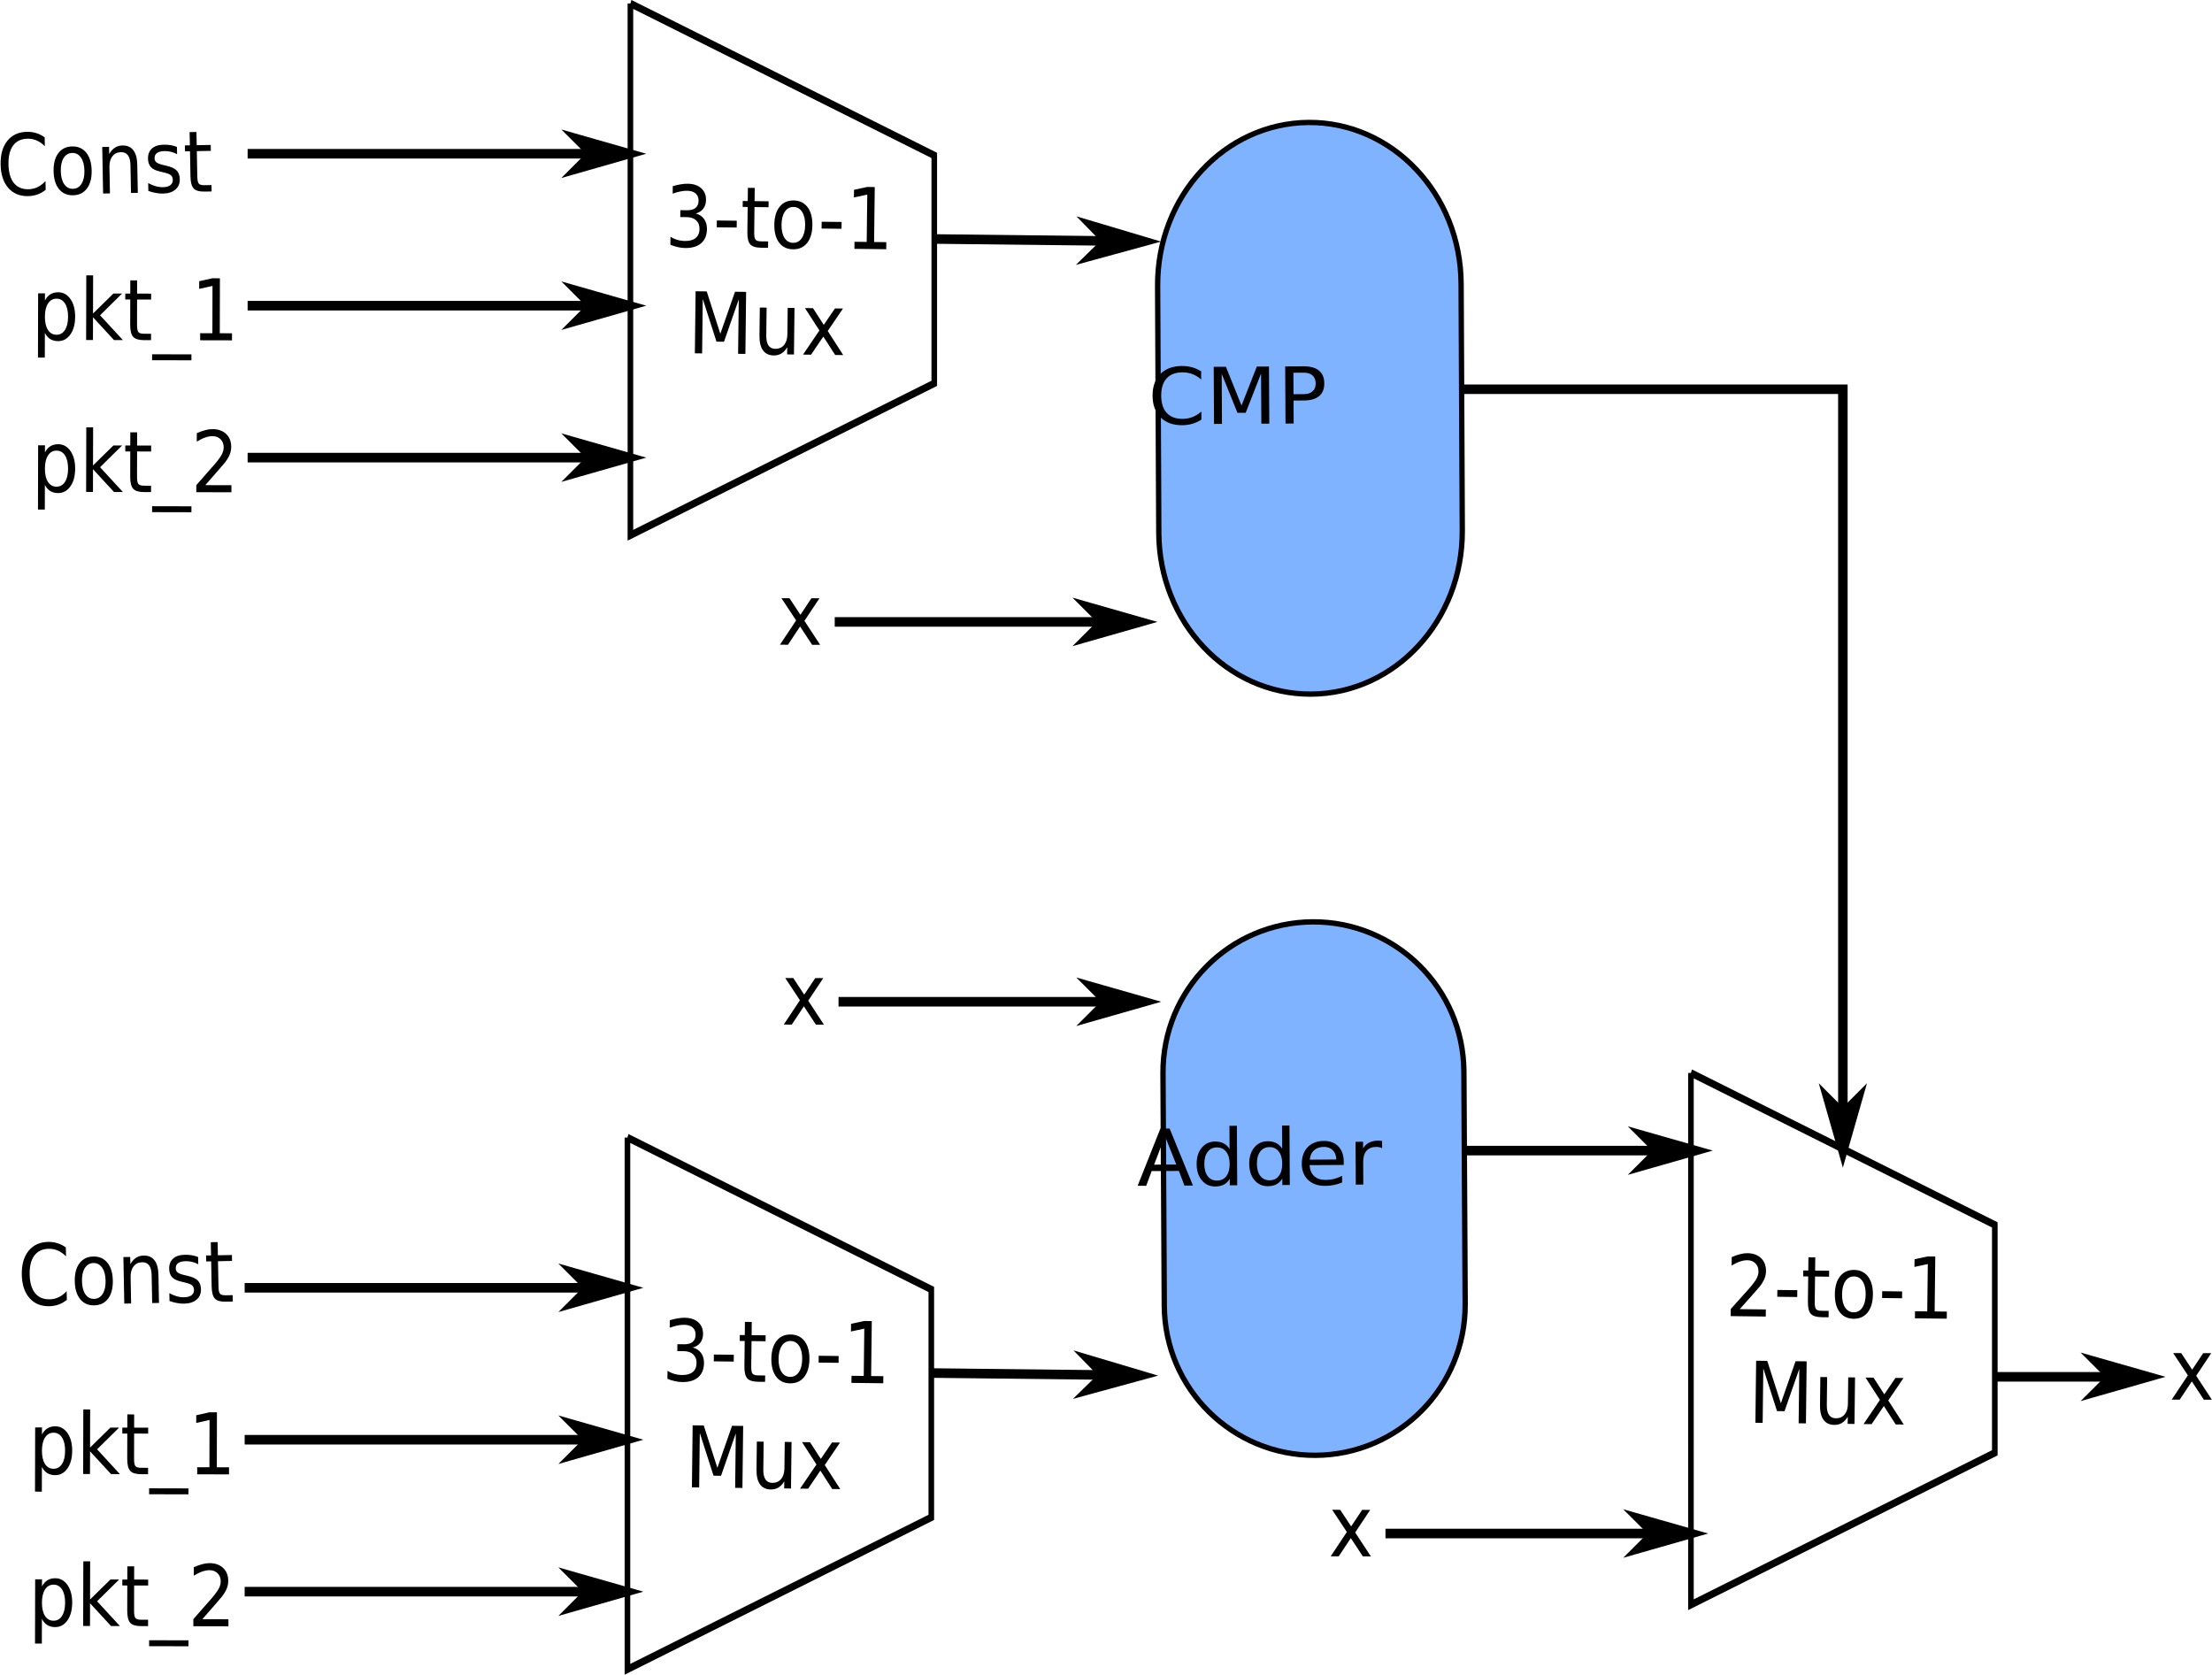
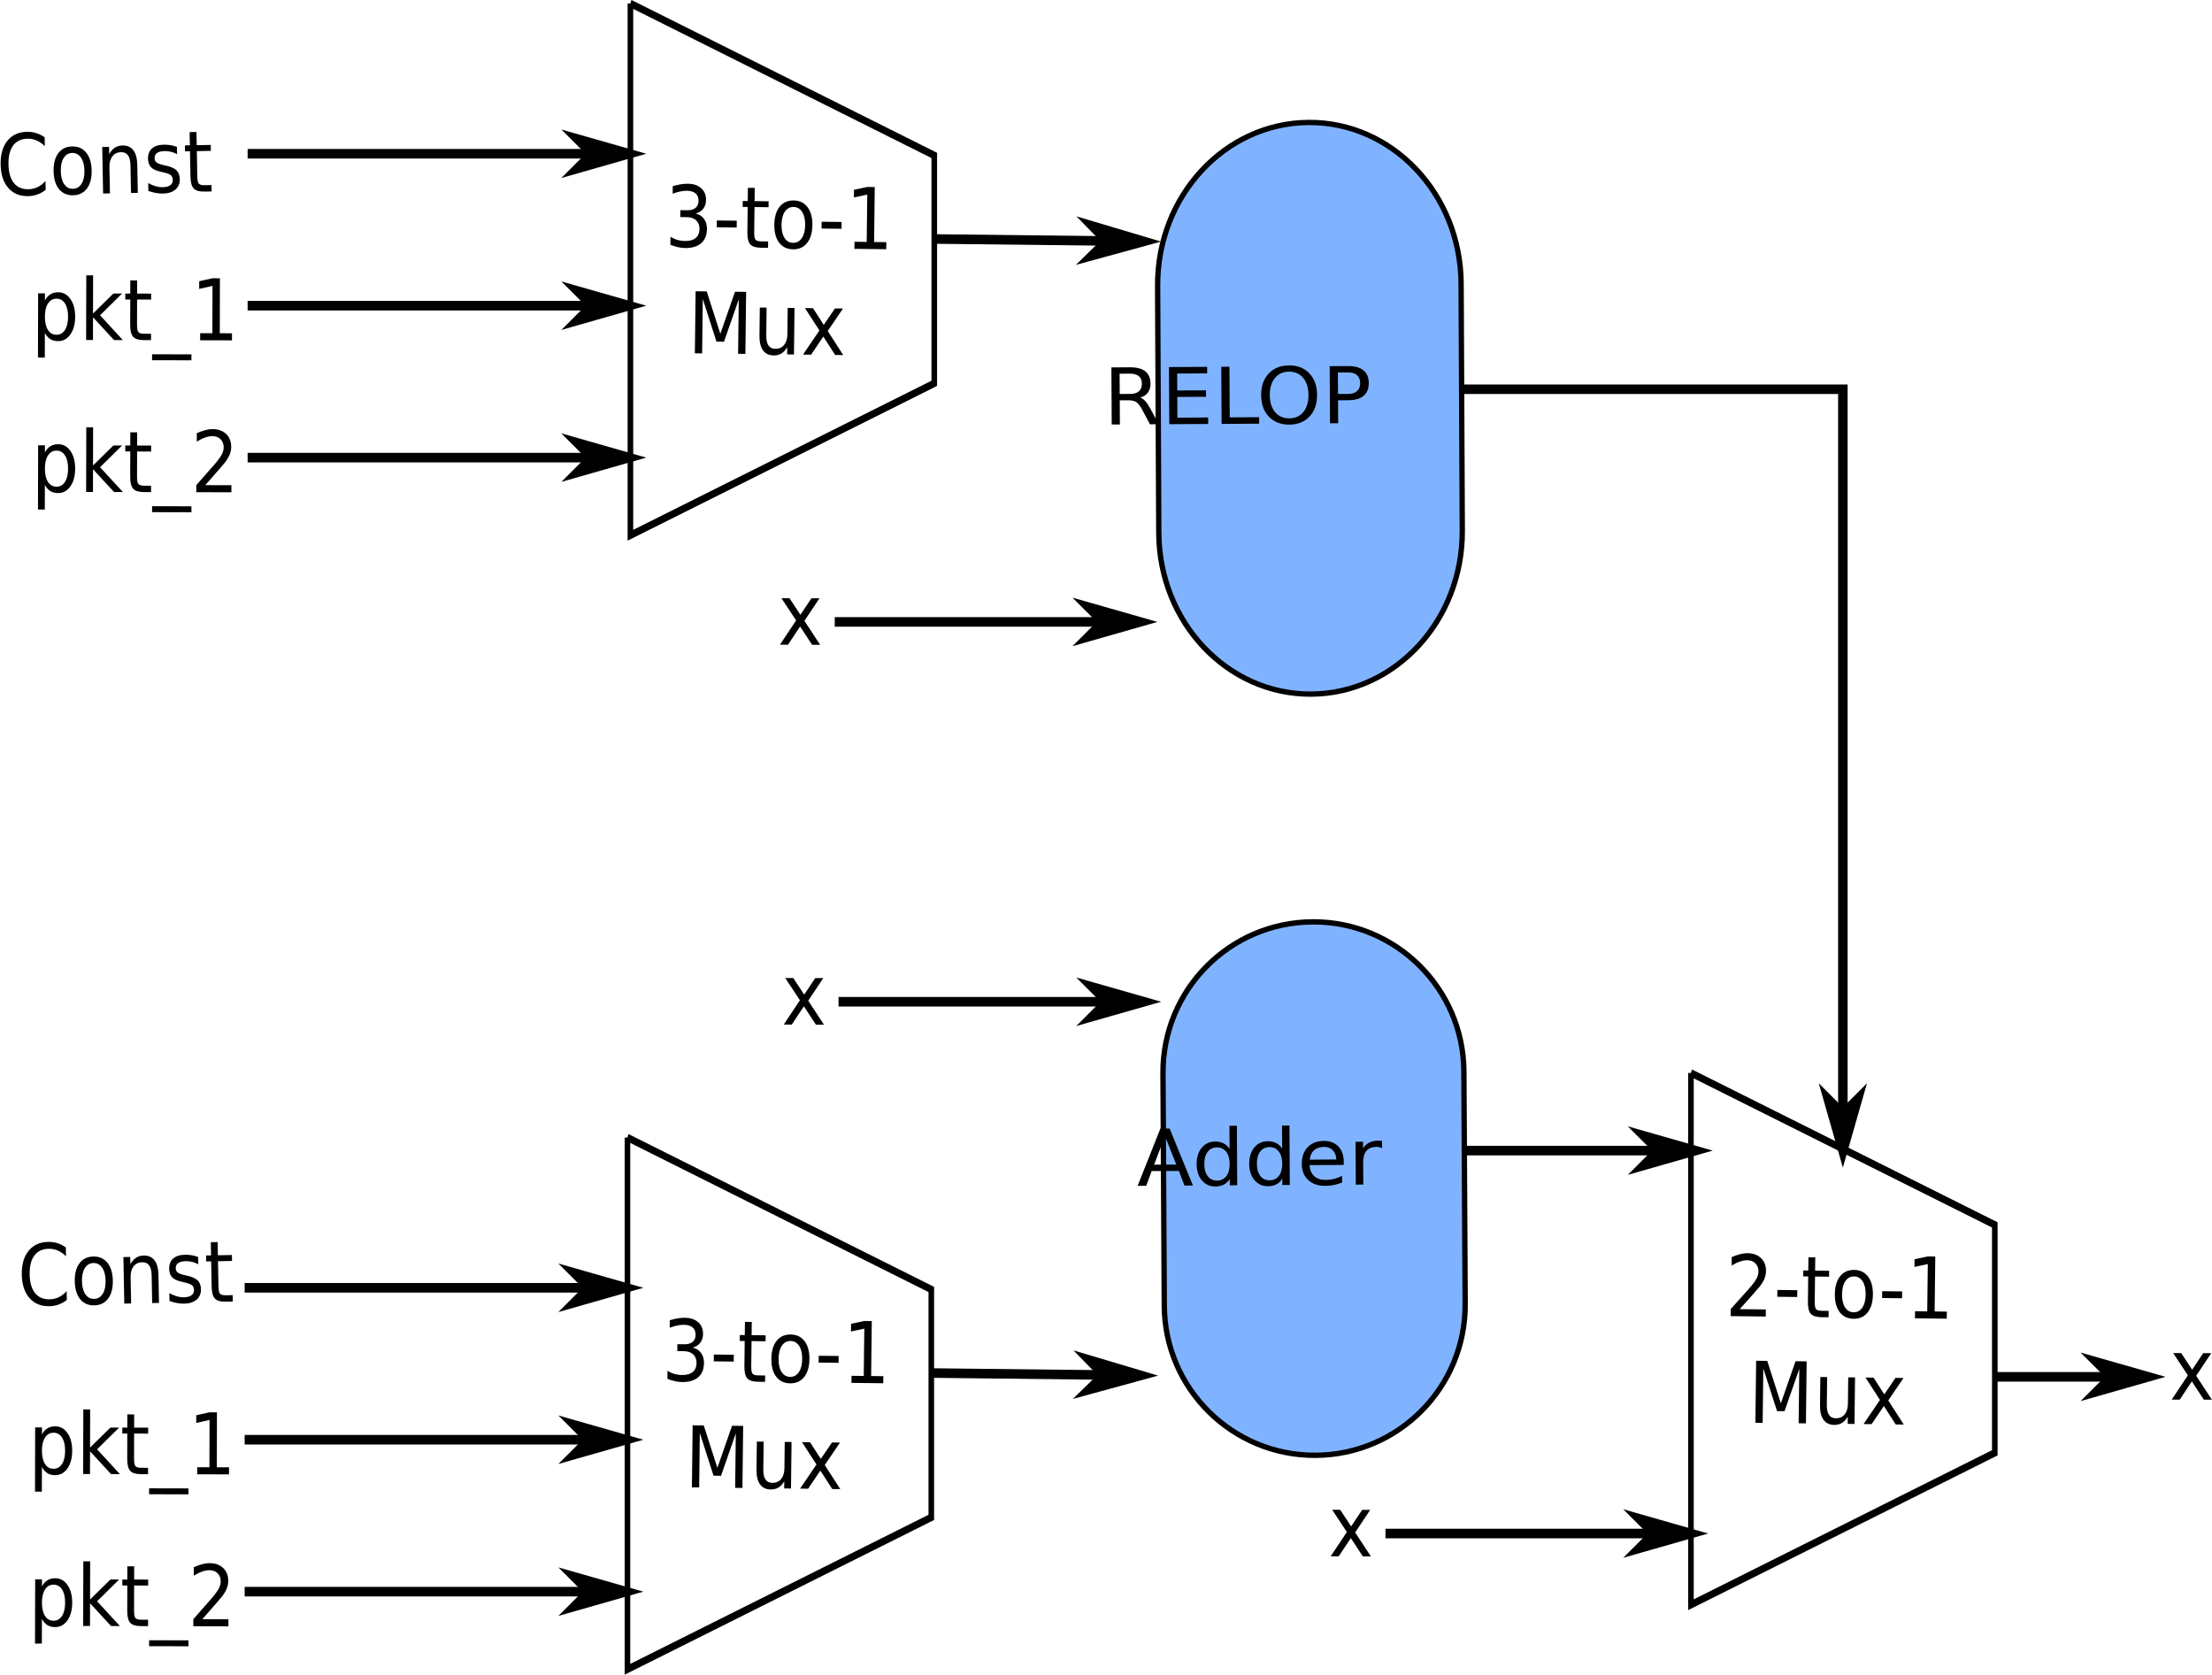
<svg xmlns="http://www.w3.org/2000/svg" width="1164.762" height="881.798" id="svg8336" version="1.1">
  <defs id="defs8338">
    <marker orient="auto" refY="0" refX="0" id="Arrow1Mend-4" style="overflow:visible">
      <path id="path3798-7" d="M 0,0 5,-5 -12.5,0 5,5 0,0 z" style="fill-rule:evenodd;stroke:#000000;stroke-width:1pt" transform="matrix(-0.4,0,0,-0.4,-4,0)" />
    </marker>
    <marker orient="auto" refY="0" refX="0" id="Arrow2Mend" style="overflow:visible">
      <path id="path5480" style="fill-rule:evenodd;stroke-width:0.625;stroke-linejoin:round" d="M 8.719,4.034 -2.207,0.016 8.719,-4.002 c -1.745,2.372 -1.735,5.617 -6e-7,8.035 z" transform="scale(-0.6,-0.6)" />
    </marker>
    <marker orient="auto" refY="0" refX="0" id="marker7127" style="overflow:visible">
      <path id="path7129" d="M 0,0 5,-5 -12.5,0 5,5 0,0 z" style="fill-rule:evenodd;stroke:#000000;stroke-width:1pt" transform="matrix(-0.4,0,0,-0.4,-4,0)" />
    </marker>
    <marker orient="auto" refY="0" refX="0" id="marker8360" style="overflow:visible">
      <path id="path8362" style="fill-rule:evenodd;stroke-width:0.625;stroke-linejoin:round" d="M 8.719,4.034 -2.207,0.016 8.719,-4.002 c -1.745,2.372 -1.735,5.617 -6e-7,8.035 z" transform="scale(-0.6,-0.6)" />
    </marker>
    <marker orient="auto" refY="0" refX="0" id="marker8364" style="overflow:visible">
      <path id="path8366" d="M 0,0 5,-5 -12.5,0 5,5 0,0 z" style="fill-rule:evenodd;stroke:#000000;stroke-width:1pt" transform="matrix(-0.4,0,0,-0.4,-4,0)" />
    </marker>
    <marker orient="auto" refY="0" refX="0" id="marker8368" style="overflow:visible">
      <path id="path8370" d="M 0,0 5,-5 -12.5,0 5,5 0,0 z" style="fill-rule:evenodd;stroke:#000000;stroke-width:1pt" transform="matrix(-0.4,0,0,-0.4,-4,0)" />
    </marker>
    <marker orient="auto" refY="0" refX="0" id="marker8372" style="overflow:visible">
      <path id="path8374" d="M 0,0 5,-5 -12.5,0 5,5 0,0 z" style="fill-rule:evenodd;stroke:#000000;stroke-width:1pt" transform="matrix(-0.4,0,0,-0.4,-4,0)" />
    </marker>
    <marker orient="auto" refY="0" refX="0" id="marker8376" style="overflow:visible">
      <path id="path8378" d="M 0,0 5,-5 -12.5,0 5,5 0,0 z" style="fill-rule:evenodd;stroke:#000000;stroke-width:1pt" transform="matrix(-0.4,0,0,-0.4,-4,0)" />
    </marker>
    <marker orient="auto" refY="0" refX="0" id="marker8380" style="overflow:visible">
      <path id="path8382" d="M 0,0 5,-5 -12.5,0 5,5 0,0 z" style="fill-rule:evenodd;stroke:#000000;stroke-width:1pt" transform="matrix(-0.4,0,0,-0.4,-4,0)" />
    </marker>
    <marker orient="auto" refY="0" refX="0" id="marker4455" style="overflow:visible">
      <path id="path4457" d="M 0,0 5,-5 -12.5,0 5,5 0,0 z" style="fill-rule:evenodd;stroke:#000000;stroke-width:1pt" transform="matrix(-0.4,0,0,-0.4,-4,0)" />
    </marker>
    <marker orient="auto" refY="0" refX="0" id="marker8386" style="overflow:visible">
      <path id="path8388" d="M 0,0 5,-5 -12.5,0 5,5 0,0 z" style="fill-rule:evenodd;stroke:#000000;stroke-width:1pt" transform="matrix(-0.4,0,0,-0.4,-4,0)" />
    </marker>
    <marker orient="auto" refY="0" refX="0" id="marker8390" style="overflow:visible">
      <path id="path8392" d="M 0,0 5,-5 -12.5,0 5,5 0,0 z" style="fill-rule:evenodd;stroke:#000000;stroke-width:1pt" transform="matrix(-0.4,0,0,-0.4,-4,0)" />
    </marker>
    <marker orient="auto" refY="0" refX="0" id="marker8394" style="overflow:visible">
      <path id="path8396" d="M 0,0 5,-5 -12.5,0 5,5 0,0 z" style="fill-rule:evenodd;stroke:#000000;stroke-width:1pt" transform="matrix(-0.4,0,0,-0.4,-4,0)" />
    </marker>
    <marker orient="auto" refY="0" refX="0" id="marker8398" style="overflow:visible">
      <path id="path8400" d="M 0,0 5,-5 -12.5,0 5,5 0,0 z" style="fill-rule:evenodd;stroke:#000000;stroke-width:1pt" transform="matrix(-0.4,0,0,-0.4,-4,0)" />
    </marker>
    <marker orient="auto" refY="0" refX="0" id="marker8402" style="overflow:visible">
      <path id="path8404" d="M 0,0 5,-5 -12.5,0 5,5 0,0 z" style="fill-rule:evenodd;stroke:#000000;stroke-width:1pt" transform="matrix(-0.4,0,0,-0.4,-4,0)" />
    </marker>
    <marker orient="auto" refY="0" refX="0" id="Arrow1Mend-4-9" style="overflow:visible">
      <path id="path3798-7-4" d="M 0,0 5,-5 -12.5,0 5,5 0,0 z" style="fill-rule:evenodd;stroke:#000000;stroke-width:1pt" transform="matrix(-0.4,0,0,-0.4,-4,0)" />
    </marker>
    <marker orient="auto" refY="0" refX="0" id="Arrow1Mend-4-3" style="overflow:visible">
      <path id="path3798-7-2" d="M 0,0 5,-5 -12.5,0 5,5 0,0 z" style="fill-rule:evenodd;stroke:#000000;stroke-width:1pt" transform="matrix(-0.4,0,0,-0.4,-4,0)" />
    </marker>
    <marker orient="auto" refY="0" refX="0" id="Arrow1Mend-4-2" style="overflow:visible">
      <path id="path3798-7-6" d="M 0,0 5,-5 -12.5,0 5,5 0,0 z" style="fill-rule:evenodd;stroke:#000000;stroke-width:1pt" transform="matrix(-0.4,0,0,-0.4,-4,0)" />
    </marker>
  </defs>
  <g id="layer1" transform="translate(132.1528,-68.56871)">
    <path style="fill:none;stroke:#000000;stroke-width:5.034;stroke-linecap:butt;stroke-linejoin:miter;stroke-miterlimit:4;stroke-opacity:1;stroke-dasharray:none;marker-end:url(#Arrow1Mend-4)" d="m -3.323,826.643 200,0" id="path4491-55" />
    <g transform="matrix(0.02257902,-1.972128,1.472678,0.01686078,-188.973,1719.064)" id="layer1-3-6">
      <g id="g7601-2">
        <path d="m 535.379,254.722 -141.96,2.177 41.489,108.01 60.84,-0.933 39.631,-109.253" style="fill:none;stroke:#000000;stroke-width:2;stroke-linecap:butt;stroke-linejoin:miter;stroke-miterlimit:4;stroke-opacity:1;stroke-dasharray:none;marker-start:none" id="path1326-4" />
        <text x="77.527" y="72.553" style="font-size:12px;font-style:italic;font-variant:normal;font-weight:normal;font-stretch:normal;text-align:start;line-height:100%;writing-mode:lr-tb;text-anchor:start;fill:#000000;fill-opacity:1;stroke:none;font-family:Times New Roman" id="text7503-7" xml:space="preserve">
          <tspan x="77.527" y="72.553" id="tspan7505-4" style="font-size:8.861px;font-style:normal;font-variant:normal;font-weight:normal;font-stretch:normal;font-family:Bitstream vera sana;-inkscape-font-specification:Bitstream vera sana" />
        </text>
      </g>
    </g>
    <path style="fill:none;stroke:#000000;stroke-width:5.034;stroke-linecap:butt;stroke-linejoin:miter;stroke-miterlimit:4;stroke-opacity:1;stroke-dasharray:none;marker-end:url(#Arrow1Mend-4)" d="m 358.238,791.524 109.517,1.254" id="path4491-7-6" />
    <text xml:space="preserve" style="font-size:42.285px;font-style:normal;font-variant:normal;font-weight:normal;font-stretch:normal;text-align:start;line-height:125%;letter-spacing:0px;word-spacing:0px;writing-mode:lr-tb;text-anchor:start;fill:#000000;fill-opacity:1;stroke:none;font-family:Arial;-inkscape-font-specification:Sans" x="-122.183" y="797.482" id="text4788-6-4" transform="matrix(0.9438533,0.00223447,-0.0025082,1.059481,0,0)">
      <tspan id="tspan4790-5-3" x="-122.183" y="797.482" style="font-family:Bitstream vera sans;-inkscape-font-specification:Bitstream vera sans">pkt_1</tspan>
    </text>
    <text xml:space="preserve" style="font-size:42.285px;font-style:normal;font-variant:normal;font-weight:normal;font-stretch:normal;text-align:start;line-height:125%;letter-spacing:0px;word-spacing:0px;writing-mode:lr-tb;text-anchor:start;fill:#000000;fill-opacity:1;stroke:none;font-family:Arial;-inkscape-font-specification:Sans" x="-145.136" y="711.251" id="text4788-6-0-1" transform="matrix(0.9436847,-0.01797782,0.02018021,1.059292,0,0)">
      <tspan id="tspan4790-5-6-3" x="-145.136" y="711.251" style="font-family:Bitstream vera sans;-inkscape-font-specification:Bitstream vera sans">Const</tspan>
    </text>
    <text xml:space="preserve" style="font-size:42.285px;font-style:normal;font-variant:normal;font-weight:normal;font-stretch:normal;text-align:start;line-height:125%;letter-spacing:0px;word-spacing:0px;writing-mode:lr-tb;text-anchor:start;fill:#000000;fill-opacity:1;stroke:none;font-family:Arial;-inkscape-font-specification:Sans" x="239.109" y="748.379" id="text4788-8-9" transform="matrix(0.9437892,0.01122542,-0.01260059,1.059409,0,0)">
      <tspan id="tspan4790-9-3" x="239.109" y="748.379" style="font-family:Bitstream vera sans;-inkscape-font-specification:Bitstream vera sans">3-to-1</tspan>
      <tspan x="239.109" y="801.235" style="font-family:Bitstream vera sans;-inkscape-font-specification:Bitstream vera sans" id="tspan4917-8"> Mux</tspan>
    </text>
    <rect style="fill:#80b3ff;fill-opacity:1;stroke:#000000;stroke-width:2.818;stroke-linecap:butt;stroke-linejoin:bevel;stroke-miterlimit:4;stroke-opacity:1;stroke-dasharray:none" id="rect13613-6-7" width="158.441" height="280.885" x="476.71" y="557.063" transform="matrix(0.9999845,-0.00555861,0.00555861,0.9999845,0,0)" ry="79.221" />
    <text xml:space="preserve" style="font-size:42.411px;font-style:normal;font-variant:normal;font-weight:normal;font-stretch:normal;text-align:center;line-height:100%;writing-mode:lr-tb;text-anchor:middle;fill:#000000;fill-opacity:1;stroke:none;font-family:Bitstream Vera Sans" x="546.438" y="715.275" id="text13615-0-4" transform="matrix(1.028358,-0.00571631,0.00540522,0.9723941,0,0)">
      <tspan x="546.438" y="715.275" id="tspan13621-7-3">Adder</tspan>
    </text>
    <path style="fill:none;stroke:#000000;stroke-width:5.034;stroke-linecap:butt;stroke-linejoin:miter;stroke-miterlimit:4;stroke-opacity:1;stroke-dasharray:none;marker-end:url(#Arrow1Mend-4)" d="m -3.323,746.643 200,0" id="path4491-5-9" />
    <path style="fill:none;stroke:#000000;stroke-width:5.034;stroke-linecap:butt;stroke-linejoin:miter;stroke-miterlimit:4;stroke-opacity:1;stroke-dasharray:none;marker-end:url(#Arrow1Mend-4)" d="m 639.8,674.405 120,0" id="path4491-7-8-9" />
    <text xml:space="preserve" style="font-size:42.285px;font-style:normal;font-variant:normal;font-weight:normal;font-stretch:normal;text-align:start;line-height:125%;letter-spacing:0px;word-spacing:0px;writing-mode:lr-tb;text-anchor:start;fill:#000000;fill-opacity:1;stroke:none;font-family:Arial;-inkscape-font-specification:Sans" x="294.913" y="384.502" id="text4788-6-2-6" transform="matrix(0.9438533,0.00223447,-0.0025082,1.059481,0,0)">
      <tspan id="tspan4790-5-2-6" x="294.913" y="384.502" style="font-family:Bitstream vera sans;-inkscape-font-specification:Bitstream vera sans">x</tspan>
    </text>
    <g transform="matrix(0.02257902,-1.972128,1.472678,0.01686078,371.0271,1685.064)" id="layer1-3-6-3">
      <g id="g7601-2-3">
        <path d="m 535.379,254.722 -141.96,2.177 41.489,108.01 60.84,-0.933 39.631,-109.253" style="fill:none;stroke:#000000;stroke-width:2;stroke-linecap:butt;stroke-linejoin:miter;stroke-miterlimit:4;stroke-opacity:1;stroke-dasharray:none;marker-start:none" id="path1326-4-3" />
        <text x="77.527" y="72.553" style="font-size:12px;font-style:italic;font-variant:normal;font-weight:normal;font-stretch:normal;text-align:start;line-height:100%;writing-mode:lr-tb;text-anchor:start;fill:#000000;fill-opacity:1;stroke:none;font-family:Times New Roman" id="text7503-7-2" xml:space="preserve">
          <tspan x="77.527" y="72.553" id="tspan7505-4-7" style="font-size:8.861px;font-style:normal;font-variant:normal;font-weight:normal;font-stretch:normal;font-family:Bitstream vera sana;-inkscape-font-specification:Bitstream vera sana" />
        </text>
      </g>
    </g>
    <text xml:space="preserve" style="font-size:42.285px;font-style:normal;font-variant:normal;font-weight:normal;font-stretch:normal;text-align:start;line-height:125%;letter-spacing:0px;word-spacing:0px;writing-mode:lr-tb;text-anchor:start;fill:#000000;fill-opacity:1;stroke:none;font-family:Arial;-inkscape-font-specification:Sans" x="831.949" y="710.005" id="text4788-8-9-4" transform="matrix(0.9437892,0.01122542,-0.01260059,1.059409,0,0)">
      <tspan id="tspan4790-9-3-9" x="831.949" y="710.005" style="font-family:Bitstream vera sans;-inkscape-font-specification:Bitstream vera sans">2-to-1</tspan>
      <tspan x="831.949" y="762.861" style="font-family:Bitstream vera sans;-inkscape-font-specification:Bitstream vera sans" id="tspan4917-8-3"> Mux</tspan>
    </text>
    <path style="fill:none;stroke:#000000;stroke-width:0;stroke-linecap:butt;stroke-linejoin:miter;stroke-miterlimit:4;stroke-opacity:1;stroke-dasharray:none;marker-end:url(#marker4455)" d="m 838.238,673.524 0,-320 -240,0" id="path6321" />
    <path style="fill:none;stroke:#000000;stroke-width:5;stroke-linecap:butt;stroke-linejoin:miter;stroke-miterlimit:4;stroke-opacity:1;stroke-dasharray:none;marker-end:url(#marker4455)" d="m 638.238,273.524 200,0 0,400" id="path6733" />
    <rect style="fill:#80b3ff;fill-opacity:1;stroke:#000000;stroke-width:2.808;stroke-linecap:butt;stroke-linejoin:bevel;stroke-miterlimit:4;stroke-opacity:1;stroke-dasharray:none" id="rect13613-6-7-3" width="159.809" height="300.999" x="476.368" y="136.676" transform="matrix(0.9999788,-0.00651762,0.00474071,0.9999888,0,0)" ry="85.463" />
    <text xml:space="preserve" style="font-size:42.411px;font-style:normal;font-variant:normal;font-weight:normal;font-stretch:normal;text-align:center;line-height:100%;writing-mode:lr-tb;text-anchor:middle;fill:#000000;fill-opacity:1;stroke:none;font-family:Bitstream Vera Sans" x="537.362" y="302.959" id="text13615-0-4-4" transform="matrix(1.028358,-0.00571631,0.00540522,0.9723941,0,0)">
-       <tspan x="537.362" y="302.959" id="tspan6967">CMP</tspan>
+       <tspan x="537.362" y="302.959" id="tspan6967">RELOP</tspan>
    </text>
    <path style="fill:none;stroke:#000000;stroke-width:5.034;stroke-linecap:butt;stroke-linejoin:miter;stroke-miterlimit:4;stroke-opacity:1;stroke-dasharray:none;marker-end:url(#Arrow1Mend-4)" d="m -3.323,906.643 200,0" id="path4491-55-1" />
    <text xml:space="preserve" style="font-size:42.285px;font-style:normal;font-variant:normal;font-weight:normal;font-stretch:normal;text-align:start;line-height:125%;letter-spacing:0px;word-spacing:0px;writing-mode:lr-tb;text-anchor:start;fill:#000000;fill-opacity:1;stroke:none;font-family:Arial;-inkscape-font-specification:Sans" x="-121.982" y="872.99" id="text4788-6-4-2" transform="matrix(0.9438533,0.00223447,-0.0025082,1.059481,0,0)">
      <tspan id="tspan4790-5-3-1" x="-121.982" y="872.99" style="font-family:Bitstream vera sans;-inkscape-font-specification:Bitstream vera sans">pkt_2</tspan>
    </text>
    <path style="fill:none;stroke:#000000;stroke-width:5.034;stroke-linecap:butt;stroke-linejoin:miter;stroke-miterlimit:4;stroke-opacity:1;stroke-dasharray:none;marker-end:url(#Arrow1Mend-4)" d="m -1.762,229.524 200,0" id="path4491-55-4" />
    <g transform="matrix(0.02257902,-1.972128,1.472678,0.01686078,-187.4117,1121.945)" id="layer1-3-6-5">
      <g id="g7601-2-6">
        <path d="m 535.379,254.722 -141.96,2.177 41.489,108.01 60.84,-0.933 39.631,-109.253" style="fill:none;stroke:#000000;stroke-width:2;stroke-linecap:butt;stroke-linejoin:miter;stroke-miterlimit:4;stroke-opacity:1;stroke-dasharray:none;marker-start:none" id="path1326-4-5" />
        <text x="77.527" y="72.553" style="font-size:12px;font-style:italic;font-variant:normal;font-weight:normal;font-stretch:normal;text-align:start;line-height:100%;writing-mode:lr-tb;text-anchor:start;fill:#000000;fill-opacity:1;stroke:none;font-family:Times New Roman" id="text7503-7-8" xml:space="preserve">
          <tspan x="77.527" y="72.553" id="tspan7505-4-4" style="font-size:8.861px;font-style:normal;font-variant:normal;font-weight:normal;font-stretch:normal;font-family:Bitstream vera sana;-inkscape-font-specification:Bitstream vera sana" />
        </text>
      </g>
    </g>
    <path style="fill:none;stroke:#000000;stroke-width:5.034;stroke-linecap:butt;stroke-linejoin:miter;stroke-miterlimit:4;stroke-opacity:1;stroke-dasharray:none;marker-end:url(#Arrow1Mend-4)" d="m 359.8,194.405 109.517,1.254" id="path4491-7-6-4" />
    <text xml:space="preserve" style="font-size:42.285px;font-style:normal;font-variant:normal;font-weight:normal;font-stretch:normal;text-align:start;line-height:125%;letter-spacing:0px;word-spacing:0px;writing-mode:lr-tb;text-anchor:start;fill:#000000;fill-opacity:1;stroke:none;font-family:Arial;-inkscape-font-specification:Sans" x="-122.027" y="233.886" id="text4788-6-4-4" transform="matrix(0.9438533,0.00223447,-0.0025082,1.059481,0,0)">
      <tspan id="tspan4790-5-3-7" x="-122.027" y="233.886" style="font-family:Bitstream vera sans;-inkscape-font-specification:Bitstream vera sans">pkt_1</tspan>
    </text>
    <text xml:space="preserve" style="font-size:42.285px;font-style:normal;font-variant:normal;font-weight:normal;font-stretch:normal;text-align:start;line-height:125%;letter-spacing:0px;word-spacing:0px;writing-mode:lr-tb;text-anchor:start;fill:#000000;fill-opacity:1;stroke:none;font-family:Arial;-inkscape-font-specification:Sans" x="-145.152" y="159.46" id="text4788-6-0-1-2" transform="matrix(0.9436847,-0.01797782,0.02018021,1.059292,0,0)">
      <tspan id="tspan4790-5-6-3-8" x="-145.152" y="159.46" style="font-family:Bitstream vera sans;-inkscape-font-specification:Bitstream vera sans">Const</tspan>
    </text>
    <text xml:space="preserve" style="font-size:42.285px;font-style:normal;font-variant:normal;font-weight:normal;font-stretch:normal;text-align:start;line-height:125%;letter-spacing:0px;word-spacing:0px;writing-mode:lr-tb;text-anchor:start;fill:#000000;fill-opacity:1;stroke:none;font-family:Arial;-inkscape-font-specification:Sans" x="233.239" y="184.808" id="text4788-8-9-0" transform="matrix(0.9437892,0.01122542,-0.01260059,1.059409,0,0)">
      <tspan id="tspan4790-9-3-6" x="233.239" y="184.808" style="font-family:Bitstream vera sans;-inkscape-font-specification:Bitstream vera sans">3-to-1</tspan>
      <tspan x="233.239" y="237.663" style="font-family:Bitstream vera sans;-inkscape-font-specification:Bitstream vera sans" id="tspan4917-8-9"> Mux</tspan>
    </text>
    <path style="fill:none;stroke:#000000;stroke-width:5.034;stroke-linecap:butt;stroke-linejoin:miter;stroke-miterlimit:4;stroke-opacity:1;stroke-dasharray:none;marker-end:url(#Arrow1Mend-4)" d="m -1.762,149.524 200,0" id="path4491-5-9-9" />
    <path style="fill:none;stroke:#000000;stroke-width:5.034;stroke-linecap:butt;stroke-linejoin:miter;stroke-miterlimit:4;stroke-opacity:1;stroke-dasharray:none;marker-end:url(#Arrow1Mend-4)" d="m -1.762,309.524 200,0" id="path4491-55-1-4" />
    <text xml:space="preserve" style="font-size:42.285px;font-style:normal;font-variant:normal;font-weight:normal;font-stretch:normal;text-align:start;line-height:125%;letter-spacing:0px;word-spacing:0px;writing-mode:lr-tb;text-anchor:start;fill:#000000;fill-opacity:1;stroke:none;font-family:Arial;-inkscape-font-specification:Sans" x="-121.825" y="309.394" id="text4788-6-4-2-4" transform="matrix(0.9438533,0.00223447,-0.0025082,1.059481,0,0)">
      <tspan id="tspan4790-5-3-1-0" x="-121.825" y="309.394" style="font-family:Bitstream vera sans;-inkscape-font-specification:Bitstream vera sans">pkt_2</tspan>
    </text>
    <text xml:space="preserve" style="font-size:42.285px;font-style:normal;font-variant:normal;font-weight:normal;font-stretch:normal;text-align:start;line-height:125%;letter-spacing:0px;word-spacing:0px;writing-mode:lr-tb;text-anchor:start;fill:#000000;fill-opacity:1;stroke:none;font-family:Arial;-inkscape-font-specification:Sans" x="1072.348" y="758.039" id="text4788-6-2-6-1" transform="matrix(0.9438533,0.00223447,-0.0025082,1.059481,0,0)">
      <tspan id="tspan4790-5-2-6-9" x="1072.348" y="758.039" style="font-family:Bitstream vera sans;-inkscape-font-specification:Bitstream vera sans">x</tspan>
    </text>
    <path style="fill:none;stroke:#000000;stroke-width:5.034;stroke-linecap:butt;stroke-linejoin:miter;stroke-miterlimit:4;stroke-opacity:1;stroke-dasharray:none;marker-end:url(#Arrow1Mend-4)" d="m 918.238,793.524 80,0" id="path4491-7-6-4-3" />
    <path style="fill:none;stroke:#000000;stroke-width:5.034;stroke-linecap:butt;stroke-linejoin:miter;stroke-miterlimit:4;stroke-opacity:1;stroke-dasharray:none;marker-end:url(#Arrow1Mend-4)" d="m 307.39,396.031 160,0" id="path4491-55-1-4-0" />
    <text xml:space="preserve" style="font-size:42.285px;font-style:normal;font-variant:normal;font-weight:normal;font-stretch:normal;text-align:start;line-height:125%;letter-spacing:0px;word-spacing:0px;writing-mode:lr-tb;text-anchor:start;fill:#000000;fill-opacity:1;stroke:none;font-family:Arial;-inkscape-font-specification:Sans" x="297.534" y="573.268" id="text4788-6-2-6-2" transform="matrix(0.9438533,0.00223447,-0.0025082,1.059481,0,0)">
      <tspan id="tspan4790-5-2-6-2" x="297.534" y="573.268" style="font-family:Bitstream vera sans;-inkscape-font-specification:Bitstream vera sans">x</tspan>
    </text>
    <path style="fill:none;stroke:#000000;stroke-width:5.034;stroke-linecap:butt;stroke-linejoin:miter;stroke-miterlimit:4;stroke-opacity:1;stroke-dasharray:none;marker-end:url(#Arrow1Mend-4)" d="m 309.39,596.031 160,0" id="path4491-55-1-4-0-5" />
    <text xml:space="preserve" style="font-size:42.285px;font-style:normal;font-variant:normal;font-weight:normal;font-stretch:normal;text-align:start;line-height:125%;letter-spacing:0px;word-spacing:0px;writing-mode:lr-tb;text-anchor:start;fill:#000000;fill-opacity:1;stroke:none;font-family:Arial;-inkscape-font-specification:Sans" x="603.367" y="836.904" id="text4788-6-2-6-2-4" transform="matrix(0.9438533,0.00223447,-0.0025082,1.059481,0,0)">
      <tspan id="tspan4790-5-2-6-2-8" x="603.367" y="836.904" style="font-family:Bitstream vera sans;-inkscape-font-specification:Bitstream vera sans">x</tspan>
    </text>
    <path style="fill:none;stroke:#000000;stroke-width:5.034;stroke-linecap:butt;stroke-linejoin:miter;stroke-miterlimit:4;stroke-opacity:1;stroke-dasharray:none;marker-end:url(#Arrow1Mend-4)" d="m 597.39,876.031 160,0" id="path4491-55-1-4-0-5-9" />
  </g>
</svg>
